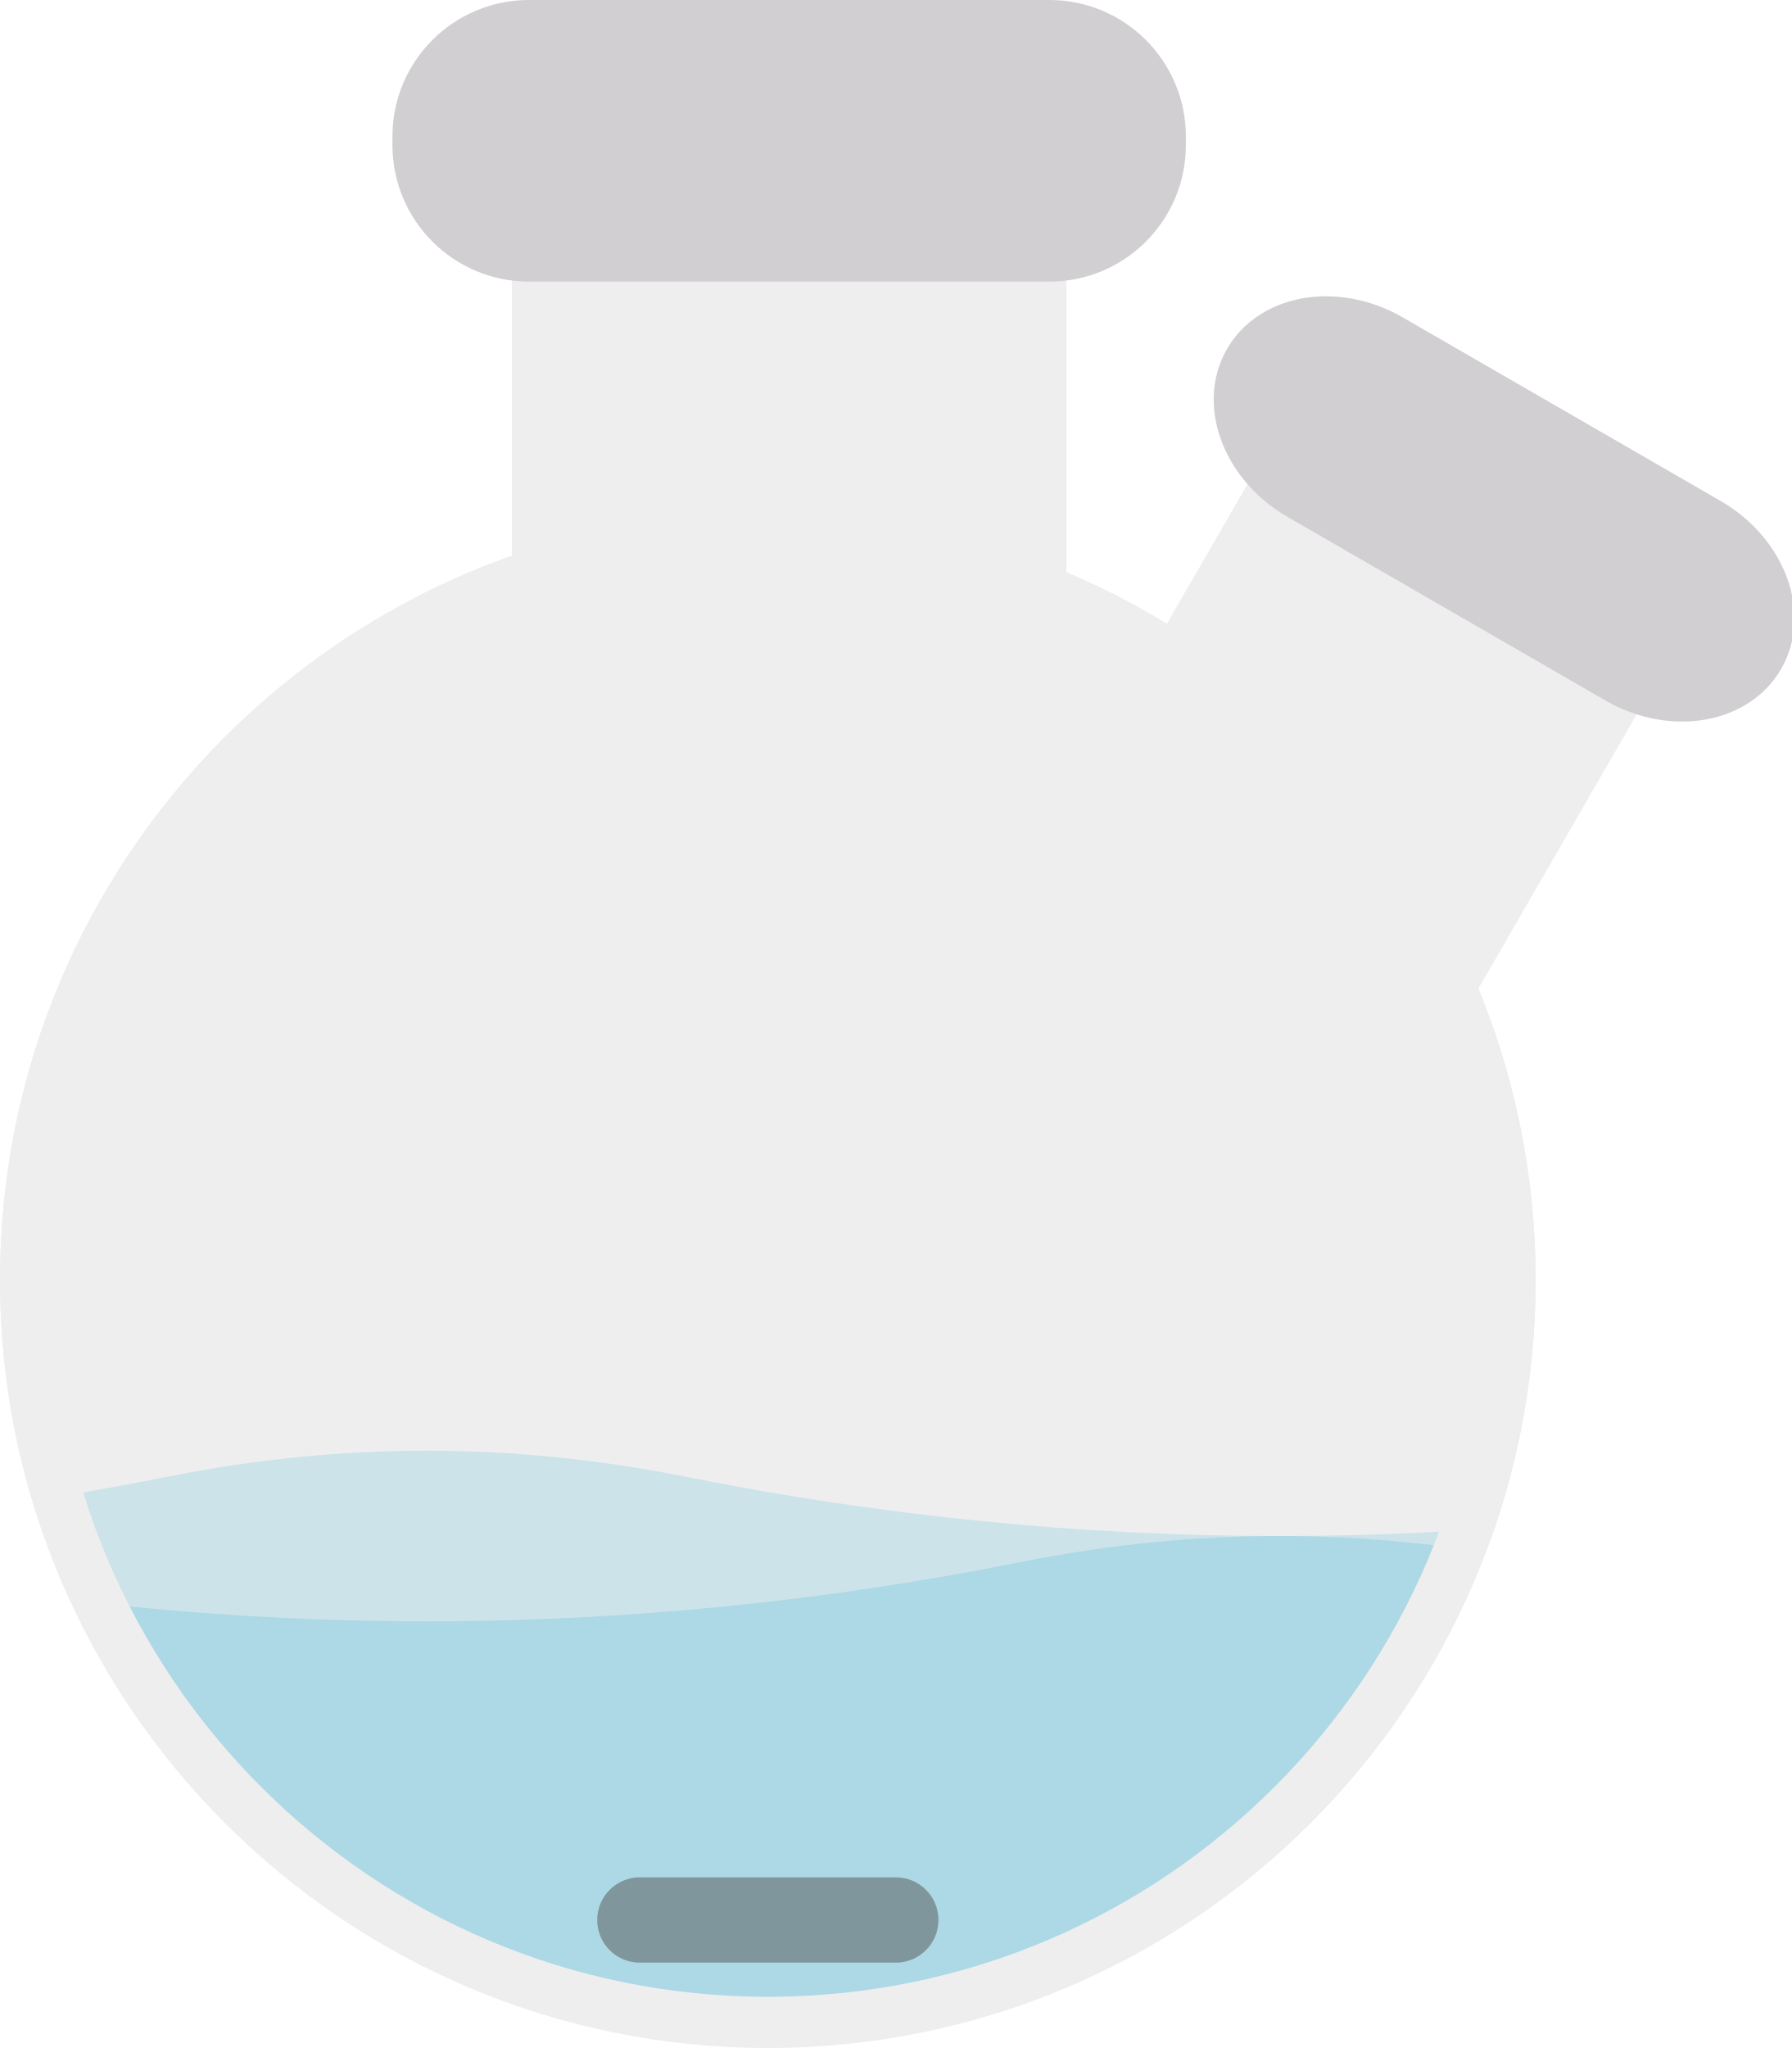
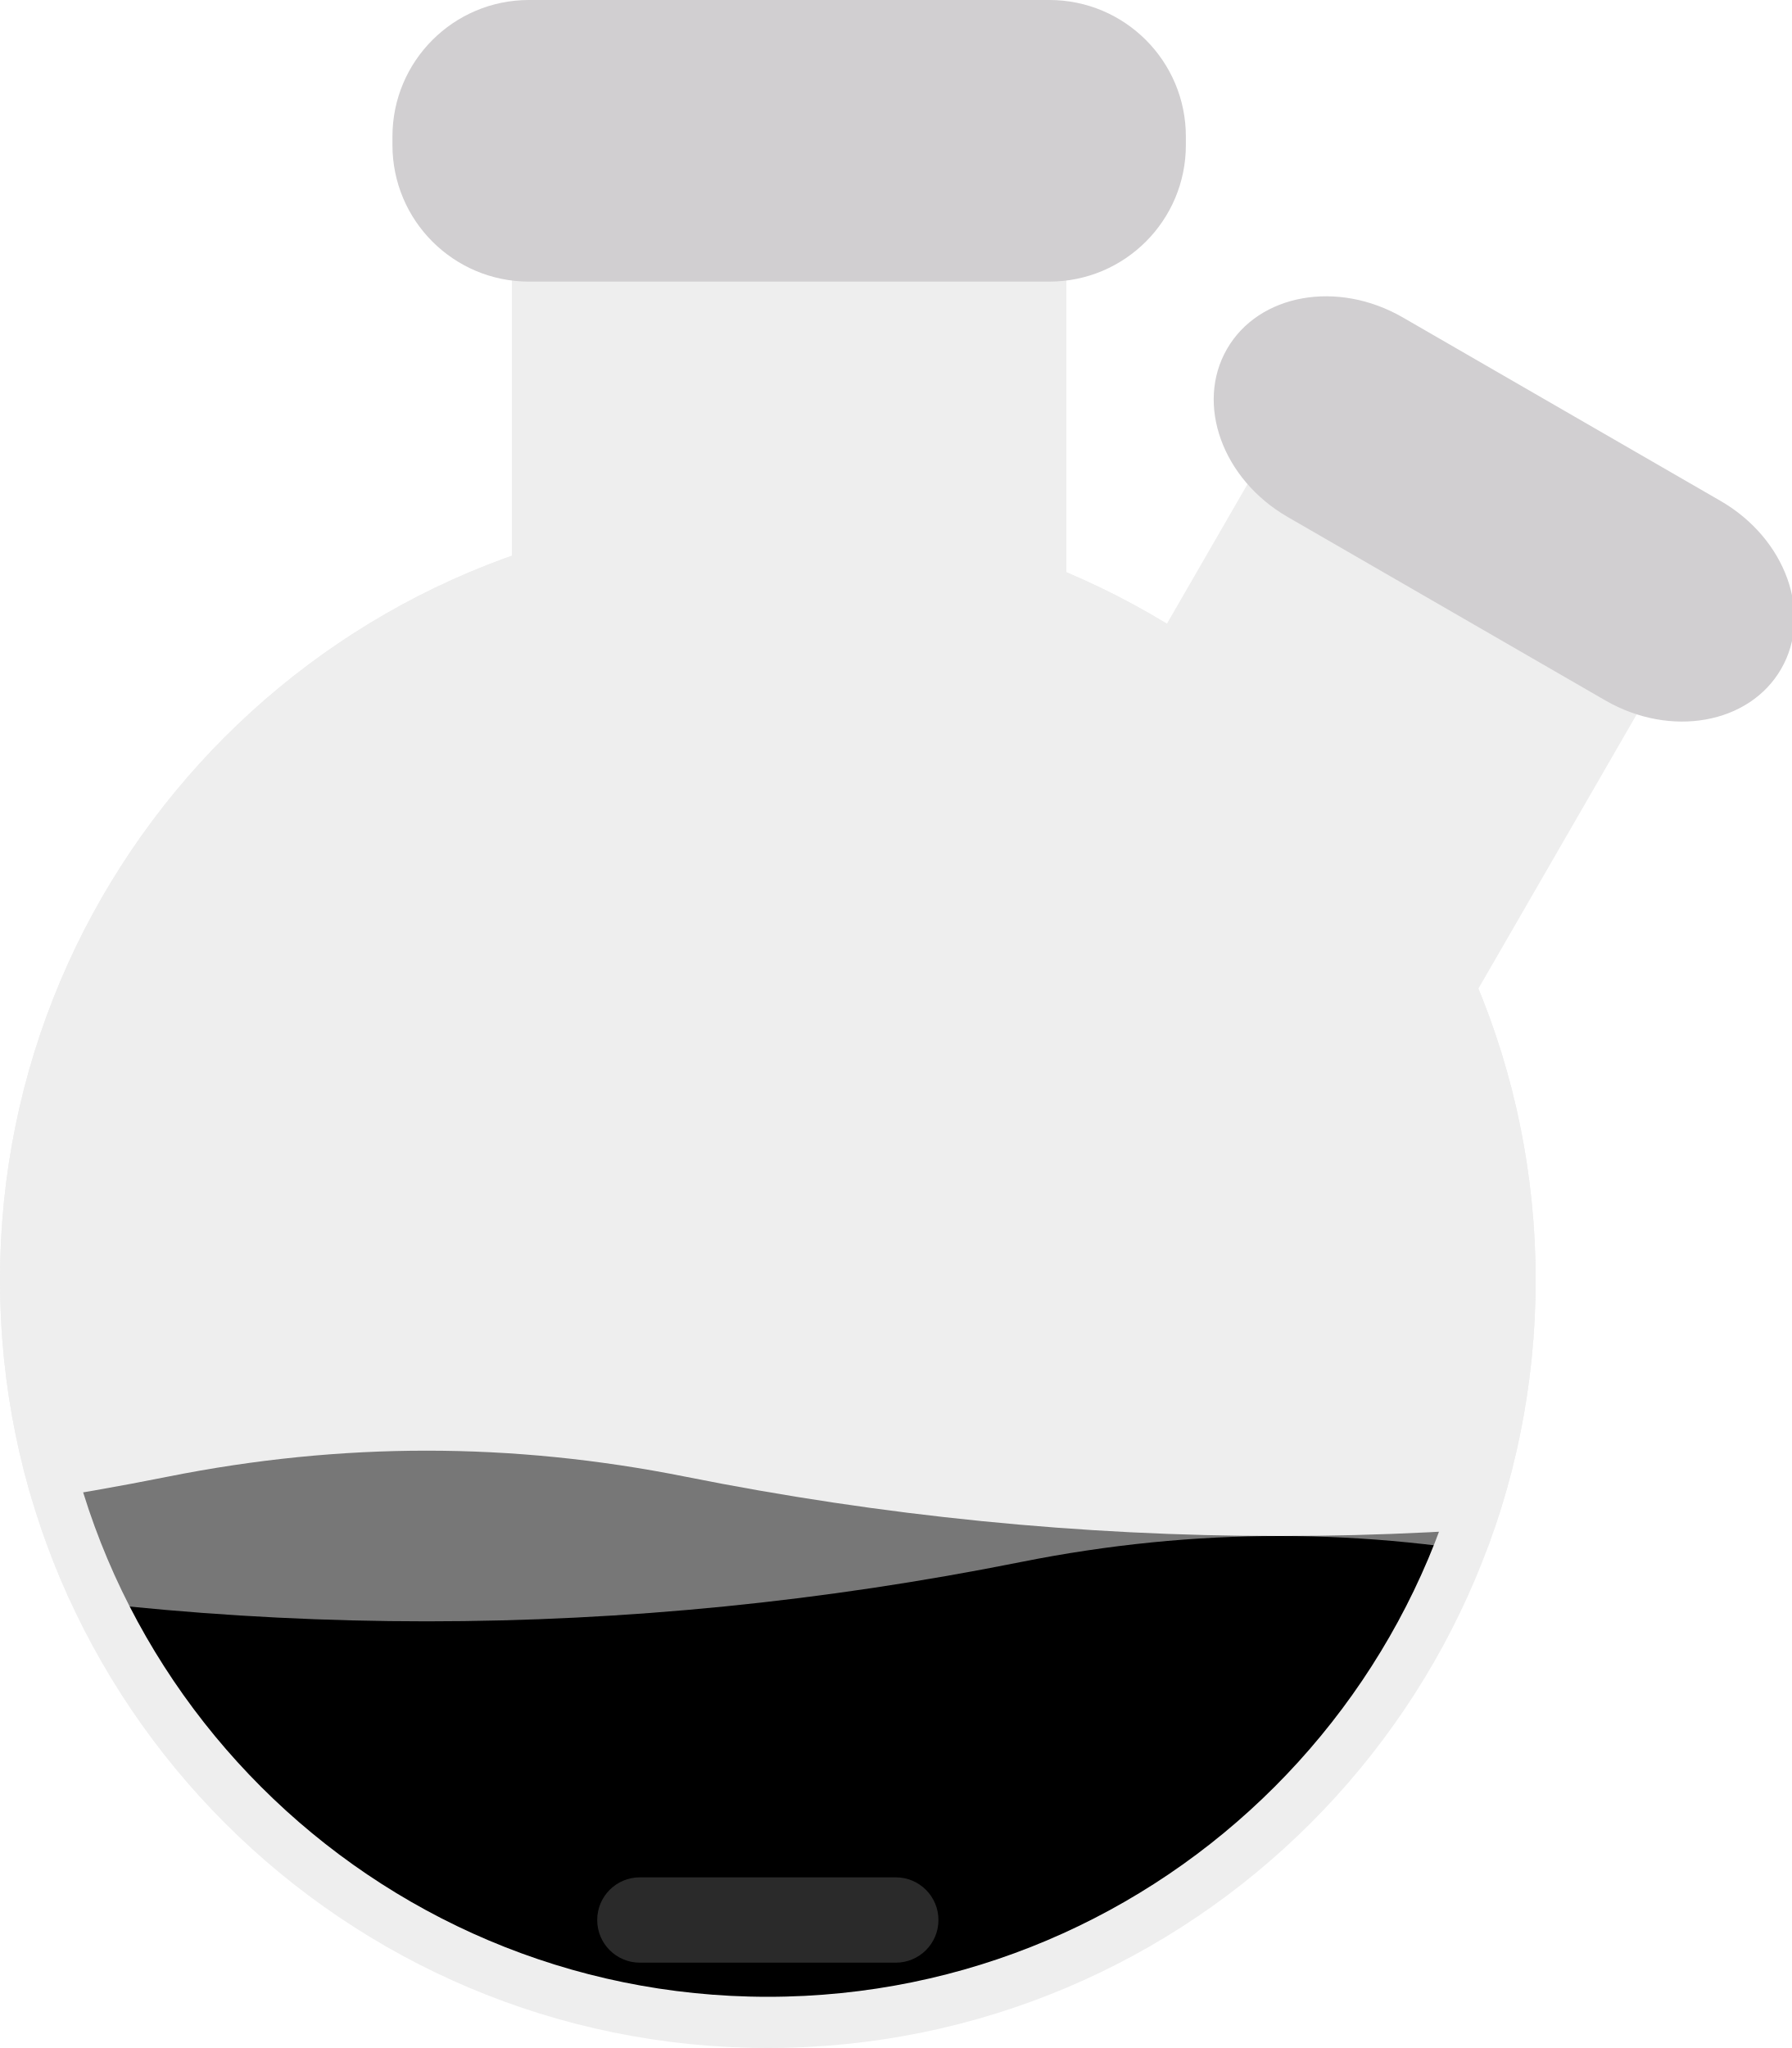
<svg xmlns="http://www.w3.org/2000/svg" class="rb2neck" viewBox="0 0 210 240">
  <style>
@keyframes rb2_wave_down { 0% { transform: translate(0px,0px); } 100% { transform: translate(200px,0px); } }
@keyframes rb2_wave_up { 0% { transform: translate(0px,0px); } 100% { transform: translate(-200px,0px); } }
@keyframes rb2_beed { 0% { transform: translate(0px,0px) scale(1,1); } 50% { transform: translate(80px,0px) scale(0.1,1); } 100% { transform: translate(0px,0px) scale(1,1); } }
</style>
  <rect x="155" y="-30" width="53" height="70" fill="#eeeeee" transform="rotate(30)" />
  <rect x="145" y="-50" rx="16" width="75" height="27" fill="#d1cfd1" transform="rotate(30)" />
-   <ellipse fill="lightblue" rx="87" ry="87" cx="90" cy="150" stroke="#eeeeee" stroke-width="6" />
+   <ellipse rx="87" ry="87" cx="90" cy="150" stroke="#eeeeee" stroke-width="6" />
  <defs>
    <mask id="Mask-1" style="mask-type:alpha;">
      <path d="M-100,75 q50,10,100,0 t 100 0 100 0 100 0 100 0" stroke="#eeeeee" stroke-width="200" transform="translate(0,0)" style="animation: 0.5s linear infinite both rb2_wave_up;" />
      <path d="M-200,85 q50,10,100,0 t 100 0 100 0 100 0 100 0" stroke="#eeeeee" stroke-width="200" opacity="0.5" style="animation: 0.5s linear infinite both rb2_wave_down;" />
    </mask>
  </defs>
  <ellipse rx="87" ry="87" cx="90" cy="150" fill="#eeeeee" stroke="#eeeeee" stroke-width="6" mask="url(#Mask-1)" />
  <rect x="60" y="30" width="65" height="50" fill="#eeeeee" />
  <rect x="46" y="0" rx="16" width="93" height="33" fill="#d1cfd1" />
  <rect width="40" height="10" x="70" y="220" fill="#555" fill-opacity="0.5" rx="5" transform="translate(0px,0px)" style="animation: 0.7s linear infinite both rb2_beed;" />
</svg>
